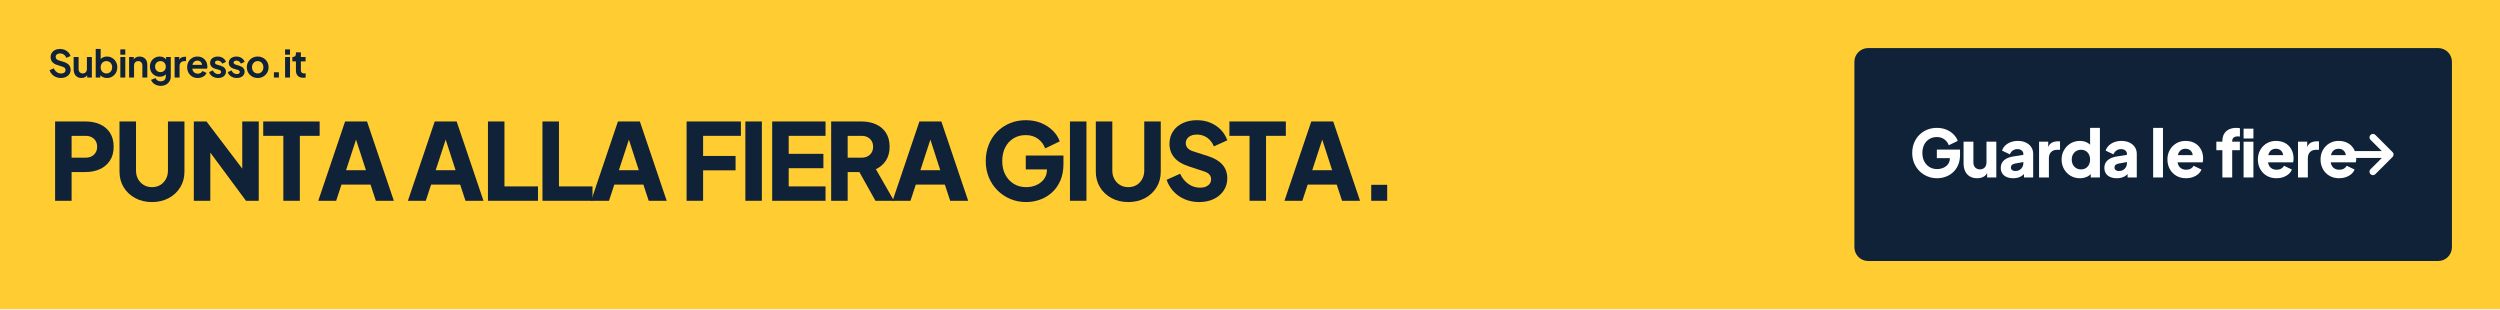
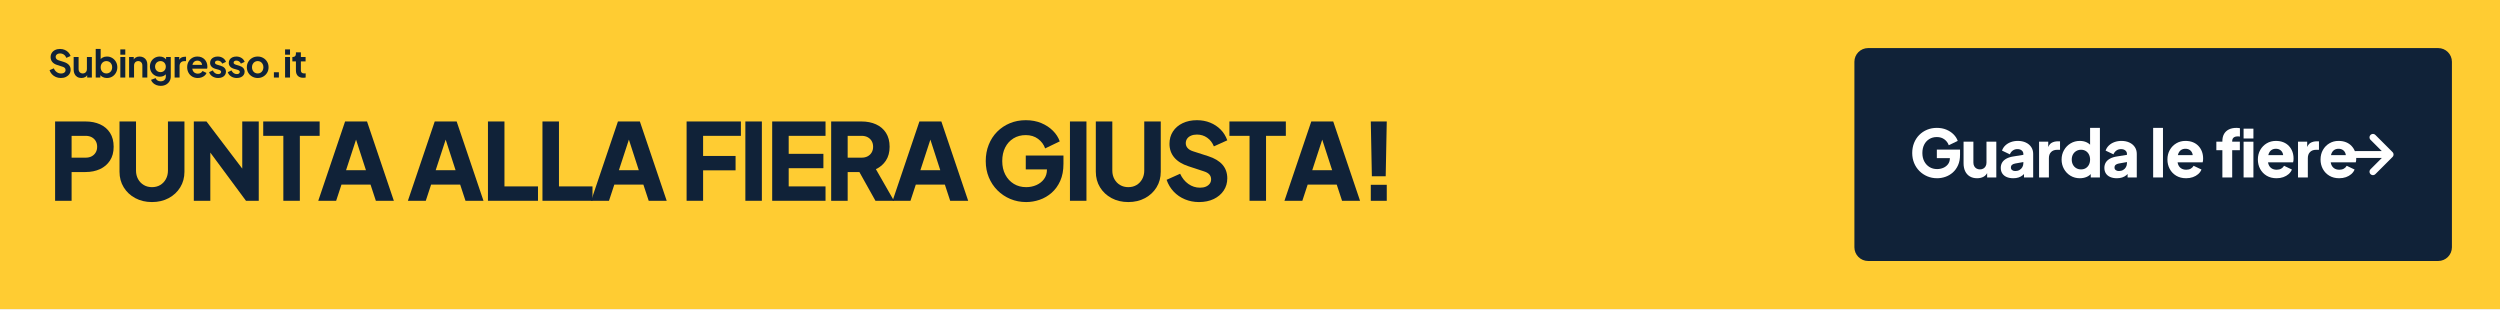
<svg xmlns="http://www.w3.org/2000/svg" width="728" height="90" viewBox="0 0 728 90" role="img" aria-labelledby="title desc">
  <rect width="728" height="90" fill="#ffcc32" />
  <g fill="#102238">
    <path d="M338 -12Q267 -12 206.5 14.0Q146 40 102.5 86.5Q59 133 39 195L152 244Q179 180 230.0 143.5Q281 107 345 107Q381 107 407.5 118.5Q434 130 448.5 150.0Q463 170 463 198Q463 231 443.5 252.5Q424 274 385 286L242 332Q155 359 111.0 413.0Q67 467 67 540Q67 604 98.5 653.0Q130 702 186.5 729.5Q243 757 316 757Q383 757 439.0 733.5Q495 710 535.5 668.5Q576 627 596 571L484 521Q462 577 418.0 607.5Q374 638 316 638Q282 638 256.0 626.5Q230 615 215.5 594.5Q201 574 201 546Q201 515 221.0 491.5Q241 468 282 455L419 412Q508 383 552.5 332.0Q597 281 597 206Q597 142 564.0 93.0Q531 44 473.0 16.0Q415 -12 338 -12Z" transform="translate(14 22.58) scale(0.011 -0.011)" />
    <path d="M255 -12Q192 -12 145.5 16.0Q99 44 74.5 94.0Q50 144 50 211V544H181V222Q181 188 194.5 162.5Q208 137 233.5 122.5Q259 108 291 108Q323 108 348.0 122.5Q373 137 387.0 163.0Q401 189 401 225V544H532V0H408V107L419 88Q400 38 356.5 13.0Q313 -12 255 -12Z" transform="translate(20.897 22.58) scale(0.011 -0.011)" />
    <path d="M358 -12Q299 -12 249.5 11.5Q200 35 171 79L184 105V0H61V757H192V436L172 463Q200 507 248.0 531.5Q296 556 359 556Q436 556 498.0 518.0Q560 480 596.5 416.0Q633 352 633 272Q633 193 597.0 128.0Q561 63 499.0 25.5Q437 -12 358 -12ZM343 108Q388 108 423.0 129.0Q458 150 477.5 187.0Q497 224 497 272Q497 320 477.5 356.5Q458 393 423.0 414.5Q388 436 343 436Q300 436 265.5 415.0Q231 394 211.5 356.5Q192 319 192 272Q192 224 211.5 187.0Q231 150 265.5 129.0Q300 108 343 108Z" transform="translate(27.2 22.58) scale(0.011 -0.011)" />
    <path d="M61 0V544H192V0ZM61 605V745H192V605Z" transform="translate(34.372 22.58) scale(0.011 -0.011)" />
    <path d="M61 0V544H184V437L174 456Q193 505 236.5 530.5Q280 556 338 556Q398 556 444.5 530.0Q491 504 517.0 457.5Q543 411 543 350V0H412V319Q412 355 398.0 381.0Q384 407 359.5 421.5Q335 436 302 436Q270 436 245.0 421.5Q220 407 206.0 381.0Q192 355 192 319V0Z" transform="translate(36.924 22.58) scale(0.011 -0.011)" />
    <path d="M325 -220Q264 -220 212.0 -200.0Q160 -180 122.5 -144.5Q85 -109 68 -61L190 -15Q202 -53 237.5 -76.5Q273 -100 325 -100Q365 -100 395.5 -85.0Q426 -70 443.0 -41.5Q460 -13 460 27V151L485 121Q457 72 410.0 47.0Q363 22 303 22Q227 22 167.0 57.0Q107 92 73.0 153.0Q39 214 39 290Q39 367 73.0 427.0Q107 487 166.0 521.5Q225 556 300 556Q361 556 407.5 530.5Q454 505 485 457L467 424V544H591V27Q591 -44 556.5 -100.0Q522 -156 462.5 -188.0Q403 -220 325 -220ZM319 143Q361 143 392.5 161.5Q424 180 442.0 213.0Q460 246 460 289Q460 331 441.5 364.5Q423 398 391.5 417.0Q360 436 319 436Q278 436 245.0 417.0Q212 398 193.5 364.5Q175 331 175 289Q175 247 193.5 214.0Q212 181 244.5 162.0Q277 143 319 143Z" transform="translate(43.227 22.58) scale(0.011 -0.011)" />
    <path d="M61 0V544H184V423L174 441Q193 502 233.5 526.0Q274 550 331 550H363V434H316Q260 434 226.0 399.5Q192 365 192 303V0Z" transform="translate(50.179 22.58) scale(0.011 -0.011)" />
    <path d="M319 -12Q235 -12 172.0 26.0Q109 64 74.0 129.0Q39 194 39 273Q39 355 74.5 418.5Q110 482 171.5 519.0Q233 556 309 556Q373 556 421.5 535.0Q470 514 504.0 477.0Q538 440 556.0 392.5Q574 345 574 290Q574 276 572.5 261.0Q571 246 567 235H147V335H493L431 288Q440 334 426.5 370.0Q413 406 382.5 427.0Q352 448 309 448Q268 448 236.0 427.5Q204 407 187.5 367.5Q171 328 175 272Q171 222 188.5 183.5Q206 145 240.5 124.0Q275 103 320 103Q365 103 396.5 122.0Q428 141 446 173L552 121Q536 82 502.0 52.0Q468 22 421.5 5.0Q375 -12 319 -12Z" transform="translate(54.073 22.58) scale(0.011 -0.011)" />
    <path d="M268 -12Q181 -12 116.5 29.5Q52 71 28 142L126 189Q147 143 184.5 117.0Q222 91 268 91Q304 91 325.0 107.0Q346 123 346 149Q346 165 337.5 175.5Q329 186 314.5 193.5Q300 201 283 206L194 231Q125 251 89.5 292.0Q54 333 54 389Q54 439 79.5 476.5Q105 514 150.5 535.0Q196 556 255 556Q332 556 391.0 519.0Q450 482 475 415L375 368Q361 405 328.0 427.0Q295 449 254 449Q221 449 202.0 434.0Q183 419 183 395Q183 380 191.0 369.0Q199 358 213.5 351.0Q228 344 247 338L334 312Q401 292 437.5 252.0Q474 212 474 154Q474 105 448.0 67.5Q422 30 376.0 9.0Q330 -12 268 -12Z" transform="translate(60.585 22.58) scale(0.011 -0.011)" />
    <path d="M268 -12Q181 -12 116.5 29.5Q52 71 28 142L126 189Q147 143 184.5 117.0Q222 91 268 91Q304 91 325.0 107.0Q346 123 346 149Q346 165 337.5 175.5Q329 186 314.5 193.5Q300 201 283 206L194 231Q125 251 89.5 292.0Q54 333 54 389Q54 439 79.5 476.5Q105 514 150.5 535.0Q196 556 255 556Q332 556 391.0 519.0Q450 482 475 415L375 368Q361 405 328.0 427.0Q295 449 254 449Q221 449 202.0 434.0Q183 419 183 395Q183 380 191.0 369.0Q199 358 213.5 351.0Q228 344 247 338L334 312Q401 292 437.5 252.0Q474 212 474 154Q474 105 448.0 67.5Q422 30 376.0 9.0Q330 -12 268 -12Z" transform="translate(66.019 22.58) scale(0.011 -0.011)" />
    <path d="M327 -12Q247 -12 181.5 25.0Q116 62 77.5 126.0Q39 190 39 272Q39 354 77.5 418.0Q116 482 181.0 519.0Q246 556 327 556Q407 556 472.0 519.0Q537 482 575.5 418.5Q614 355 614 272Q614 190 575.0 126.0Q536 62 471.0 25.0Q406 -12 327 -12ZM327 108Q371 108 404.5 129.0Q438 150 457.5 187.5Q477 225 477 272Q477 320 457.5 356.5Q438 393 404.5 414.5Q371 436 327 436Q282 436 248.0 414.5Q214 393 194.5 356.5Q175 320 175 272Q175 225 194.5 187.5Q214 150 248.0 129.0Q282 108 327 108Z" transform="translate(71.453 22.58) scale(0.011 -0.011)" />
    <path d="M123 0V140H255V0Z" transform="translate(78.405 22.58) scale(0.011 -0.011)" />
    <path d="M61 0V544H192V0ZM61 605V745H192V605Z" transform="translate(82.343 22.58) scale(0.011 -0.011)" />
    <path d="M309 -6Q217 -6 166.5 44.5Q116 95 116 187V427H22V544H32Q72 544 94.0 565.0Q116 586 116 626V668H247V544H372V427H247V194Q247 167 256.5 148.0Q266 129 286.5 119.0Q307 109 339 109Q346 109 355.5 110.0Q365 111 374 112V0Q360 -2 342.0 -4.0Q324 -6 309 -6Z" transform="translate(84.895 22.58) scale(0.011 -0.011)" />
  </g>
  <g fill="#102238">
    <path d="M66 0V745H352Q429 745 488.5 718.0Q548 691 582.0 638.0Q616 585 616 507Q616 431 581.5 378.0Q547 325 487.5 297.5Q428 270 352 270H221V0ZM221 405H353Q386 405 410.0 418.0Q434 431 447.5 454.0Q461 477 461 507Q461 538 447.5 561.0Q434 584 410.0 597.0Q386 610 353 610H221Z" transform="translate(14 58.467) scale(0.031 -0.031)" />
    <path d="M362 -12Q274 -12 205.0 25.0Q136 62 96.5 126.5Q57 191 57 273V745H212V283Q212 239 231.5 203.5Q251 168 285.0 148.0Q319 128 362 128Q406 128 439.5 148.0Q473 168 492.5 203.5Q512 239 512 283V745H667V273Q667 191 627.5 126.5Q588 62 519.0 25.0Q450 -12 362 -12Z" transform="translate(33.034 58.467) scale(0.031 -0.031)" />
    <path d="M66 0V745H185L585 218L521 203V745H676V0H556L163 531L221 546V0Z" transform="translate(54.393 58.467) scale(0.031 -0.031)" />
    <path d="M200 0V610H11V745H541V610H355V0Z" transform="translate(76.31 58.467) scale(0.031 -0.031)" />
    <path d="M11 0 263 745H469L721 0H552L502 152H229L179 0ZM272 287H459L345 639H387Z" transform="translate(92.337 58.467) scale(0.031 -0.031)" />
    <path d="M11 0 263 745H469L721 0H552L502 152H229L179 0ZM272 287H459L345 639H387Z" transform="translate(118.439 58.467) scale(0.031 -0.031)" />
    <path d="M66 0V745H221V135H536V0Z" transform="translate(140.046 58.467) scale(0.031 -0.031)" />
    <path d="M66 0V745H221V135H536V0Z" transform="translate(155.918 58.467) scale(0.031 -0.031)" />
    <path d="M11 0 263 745H469L721 0H552L502 152H229L179 0ZM272 287H459L345 639H387Z" transform="translate(171.79 58.467) scale(0.031 -0.031)" />
    <path d="M66 0V745H576V610H221V421H526V286H221V0Z" transform="translate(197.892 58.467) scale(0.031 -0.031)" />
    <path d="M66 0V745H221V0Z" transform="translate(215.004 58.467) scale(0.031 -0.031)" />
    <path d="M66 0V745H567V610H221V441H547V306H221V135H567V0Z" transform="translate(222.816 58.467) scale(0.031 -0.031)" />
    <path d="M66 0V745H351Q428 745 487.5 718.0Q547 691 581.0 638.0Q615 585 615 507Q615 431 580.0 377.5Q545 324 486 297L656 0H482L298 329L398 270H221V0ZM221 405H352Q385 405 409.0 418.0Q433 431 446.5 454.0Q460 477 460 507Q460 538 446.5 561.0Q433 584 409.0 597.0Q385 610 352 610H221Z" transform="translate(239.99 58.467) scale(0.031 -0.031)" />
    <path d="M11 0 263 745H469L721 0H552L502 152H229L179 0ZM272 287H459L345 639H387Z" transform="translate(259.582 58.467) scale(0.031 -0.031)" />
    <path d="M424 -12Q344 -12 275.0 17.0Q206 46 154.0 98.0Q102 150 73.0 220.0Q44 290 44 373Q44 456 72.0 526.5Q100 597 151.0 648.5Q202 700 270.5 728.5Q339 757 420 757Q501 757 565.5 730.0Q630 703 675.0 658.0Q720 613 739 558L602 492Q583 546 535.5 581.5Q488 617 420 617Q354 617 304.0 586.0Q254 555 226.5 500.5Q199 446 199 373Q199 300 228.0 245.0Q257 190 307.5 159.0Q358 128 424 128Q475 128 519.5 147.5Q564 167 591.5 204.0Q619 241 619 293V355L690 295H420V425H774V346Q774 255 744.0 187.5Q714 120 663.5 75.5Q613 31 550.5 9.5Q488 -12 424 -12Z" transform="translate(285.684 58.467) scale(0.031 -0.031)" />
    <path d="M66 0V745H221V0Z" transform="translate(309.523 58.467) scale(0.031 -0.031)" />
    <path d="M362 -12Q274 -12 205.0 25.0Q136 62 96.5 126.5Q57 191 57 273V745H212V283Q212 239 231.5 203.5Q251 168 285.0 148.0Q319 128 362 128Q406 128 439.5 148.0Q473 168 492.5 203.5Q512 239 512 283V745H667V273Q667 191 627.5 126.5Q588 62 519.0 25.0Q450 -12 362 -12Z" transform="translate(317.335 58.467) scale(0.031 -0.031)" />
    <path d="M337 -12Q267 -12 205.5 13.5Q144 39 99.5 86.0Q55 133 33 197L160 254Q188 193 237.5 158.0Q287 123 347 123Q379 123 402.0 133.0Q425 143 438.0 160.5Q451 178 451 202Q451 228 435.0 246.5Q419 265 385 276L239 324Q150 353 105.0 406.5Q60 460 60 535Q60 601 92.5 651.0Q125 701 183.5 729.0Q242 757 318 757Q385 757 442.0 734.0Q499 711 540.5 669.0Q582 627 603 568L477 511Q456 563 414.0 592.5Q372 622 318 622Q287 622 263.0 612.0Q239 602 226.0 583.5Q213 565 213 541Q213 515 230.0 495.5Q247 476 281 465L424 419Q514 390 558.5 338.0Q603 286 603 211Q603 146 569.0 95.5Q535 45 475.5 16.5Q416 -12 337 -12Z" transform="translate(338.694 58.467) scale(0.031 -0.031)" />
    <path d="M200 0V610H11V745H541V610H355V0Z" transform="translate(357.666 58.467) scale(0.031 -0.031)" />
    <path d="M11 0 263 745H469L721 0H552L502 152H229L179 0ZM272 287H459L345 639H387Z" transform="translate(373.693 58.467) scale(0.031 -0.031)" />
-     <path d="M129 0V150H279V0Z" transform="translate(395.3 58.467) scale(0.031 -0.031)" />
+     <path d="M135 230 125 745H275L265 230ZM125 0V150H275V0Z" transform="translate(395.3 58.467) scale(0.031 -0.031)" />
  </g>
  <rect x="540" y="14" width="174" height="62" rx="4" fill="#102238" />
  <g fill="#ffffff">
    <path d="M424 -12Q344 -12 275.0 17.0Q206 46 154.0 98.0Q102 150 73.0 220.0Q44 290 44 373Q44 456 72.0 526.5Q100 597 151.0 648.5Q202 700 270.5 728.5Q339 757 420 757Q501 757 565.5 730.0Q630 703 675.0 658.0Q720 613 739 558L602 492Q583 546 535.5 581.5Q488 617 420 617Q354 617 304.0 586.0Q254 555 226.5 500.5Q199 446 199 373Q199 300 228.0 245.0Q257 190 307.5 159.0Q358 128 424 128Q475 128 519.5 147.5Q564 167 591.5 204.0Q619 241 619 293V355L690 295H420V425H774V346Q774 255 744.0 187.5Q714 120 663.5 75.5Q613 31 550.5 9.5Q488 -12 424 -12Z" transform="translate(556 51.6745) scale(0.01907 -0.01907)" />
    <path d="M251 -12Q185 -12 138.5 16.5Q92 45 68.0 96.0Q44 147 44 215V546H194V227Q194 196 206.5 172.5Q219 149 242.0 136.0Q265 123 294 123Q324 123 346.5 136.0Q369 149 381.5 172.5Q394 196 394 227V546H544V0H404V108L412 84Q393 35 350.5 11.5Q308 -12 251 -12Z" transform="translate(570.9509 51.6745) scale(0.01907 -0.01907)" />
    <path d="M224 -12Q165 -12 122.0 7.0Q79 26 56.0 61.5Q33 97 33 146Q33 192 54.0 227.5Q75 263 118.5 287.0Q162 311 227 321L394 348V238L254 213Q222 207 205.0 192.5Q188 178 188 151Q188 126 207.0 112.0Q226 98 254 98Q291 98 319.0 114.0Q347 130 362.5 157.5Q378 185 378 218V360Q378 391 353.5 412.0Q329 433 287 433Q247 433 216.5 411.0Q186 389 172 353L52 410Q68 456 103.0 489.0Q138 522 187.0 540.0Q236 558 294 558Q363 558 416.0 533.0Q469 508 498.5 463.5Q528 419 528 360V0H388V88L422 94Q398 58 369.0 34.5Q340 11 304.0 -0.5Q268 -12 224 -12Z" transform="translate(581.9924 51.6745) scale(0.01907 -0.01907)" />
    <path d="M55 0V546H195V415L185 434Q203 503 244.5 527.5Q286 552 343 552H375V422H328Q273 422 239.0 388.5Q205 355 205 294V0Z" transform="translate(592.7288 51.6745) scale(0.01907 -0.01907)" />
    <path d="M312 -12Q232 -12 169.0 26.0Q106 64 69.5 129.0Q33 194 33 273Q33 353 70.0 417.5Q107 482 170.0 520.0Q233 558 311 558Q371 558 417.5 535.5Q464 513 491 472L468 442V757H618V0H478V100L492 69Q464 29 416.0 8.5Q368 -12 312 -12ZM330 123Q371 123 402.0 142.0Q433 161 450.5 195.0Q468 229 468 273Q468 317 450.5 351.0Q433 385 402.0 404.0Q371 423 330 423Q289 423 256.5 403.5Q224 384 206.0 350.5Q188 317 188 273Q188 229 206.0 195.0Q224 161 256.5 142.0Q289 123 330 123Z" transform="translate(599.7084 51.6745) scale(0.01907 -0.01907)" />
    <path d="M224 -12Q165 -12 122.0 7.0Q79 26 56.0 61.5Q33 97 33 146Q33 192 54.0 227.5Q75 263 118.5 287.0Q162 311 227 321L394 348V238L254 213Q222 207 205.0 192.5Q188 178 188 151Q188 126 207.0 112.0Q226 98 254 98Q291 98 319.0 114.0Q347 130 362.5 157.5Q378 185 378 218V360Q378 391 353.5 412.0Q329 433 287 433Q247 433 216.5 411.0Q186 389 172 353L52 410Q68 456 103.0 489.0Q138 522 187.0 540.0Q236 558 294 558Q363 558 416.0 533.0Q469 508 498.5 463.5Q528 419 528 360V0H388V88L422 94Q398 58 369.0 34.5Q340 11 304.0 -0.5Q268 -12 224 -12Z" transform="translate(612.1611 51.6745) scale(0.01907 -0.01907)" />
    <path d="M55 0V757H205V0Z" transform="translate(625.9488 51.6745) scale(0.01907 -0.01907)" />
    <path d="M318 -12Q231 -12 167.0 26.5Q103 65 68.0 130.0Q33 195 33 274Q33 356 69.5 420.0Q106 484 168.0 521.0Q230 558 308 558Q373 558 423.0 537.5Q473 517 507.5 480.0Q542 443 560.0 394.5Q578 346 578 289Q578 273 576.5 257.5Q575 242 571 231H162V341H486L415 289Q425 332 414.0 365.5Q403 399 375.5 418.5Q348 438 308 438Q269 438 241.0 419.0Q213 400 199.0 363.0Q185 326 188 273Q184 227 199.0 192.0Q214 157 245.0 137.5Q276 118 320 118Q360 118 388.5 134.0Q417 150 433 178L553 121Q537 81 502.5 51.0Q468 21 421.0 4.5Q374 -12 318 -12Z" transform="translate(630.5256 51.6745) scale(0.01907 -0.01907)" />
    <path d="M121 0V416H29V546H121V554Q121 619 146.5 664.0Q172 709 220.0 733.0Q268 757 336 757Q349 757 364.0 755.5Q379 754 389 752V624Q379 626 371.5 626.5Q364 627 356 627Q314 627 292.5 608.5Q271 590 271 554V546H388V416H271V0Z" transform="translate(644.8471 51.6745) scale(0.01907 -0.01907)" />
    <path d="M55 0V546H205V0ZM55 595V745H205V595Z" transform="translate(652.2844 51.6745) scale(0.01907 -0.01907)" />
    <path d="M318 -12Q231 -12 167.0 26.5Q103 65 68.0 130.0Q33 195 33 274Q33 356 69.5 420.0Q106 484 168.0 521.0Q230 558 308 558Q373 558 423.0 537.5Q473 517 507.5 480.0Q542 443 560.0 394.5Q578 346 578 289Q578 273 576.5 257.5Q575 242 571 231H162V341H486L415 289Q425 332 414.0 365.5Q403 399 375.5 418.5Q348 438 308 438Q269 438 241.0 419.0Q213 400 199.0 363.0Q185 326 188 273Q184 227 199.0 192.0Q214 157 245.0 137.5Q276 118 320 118Q360 118 388.5 134.0Q417 150 433 178L553 121Q537 81 502.5 51.0Q468 21 421.0 4.5Q374 -12 318 -12Z" transform="translate(656.8612 51.6745) scale(0.01907 -0.01907)" />
    <path d="M55 0V546H195V415L185 434Q203 503 244.5 527.5Q286 552 343 552H375V422H328Q273 422 239.0 388.5Q205 355 205 294V0Z" transform="translate(668.1316 51.6745) scale(0.01907 -0.01907)" />
    <path d="M318 -12Q231 -12 167.0 26.5Q103 65 68.0 130.0Q33 195 33 274Q33 356 69.5 420.0Q106 484 168.0 521.0Q230 558 308 558Q373 558 423.0 537.5Q473 517 507.5 480.0Q542 443 560.0 394.5Q578 346 578 289Q578 273 576.5 257.5Q575 242 571 231H162V341H486L415 289Q425 332 414.0 365.5Q403 399 375.5 418.5Q348 438 308 438Q269 438 241.0 419.0Q213 400 199.0 363.0Q185 326 188 273Q184 227 199.0 192.0Q214 157 245.0 137.5Q276 118 320 118Q360 118 388.5 134.0Q417 150 433 178L553 121Q537 81 502.5 51.0Q468 21 421.0 4.5Q374 -12 318 -12Z" transform="translate(675.1112 51.6745) scale(0.01907 -0.01907)" />
  </g>
  <path d="M686.0 45.0h10m-5 -5 5 5 -5 5" fill="none" stroke="#ffffff" stroke-width="2" stroke-linecap="round" stroke-linejoin="round" />
</svg>
